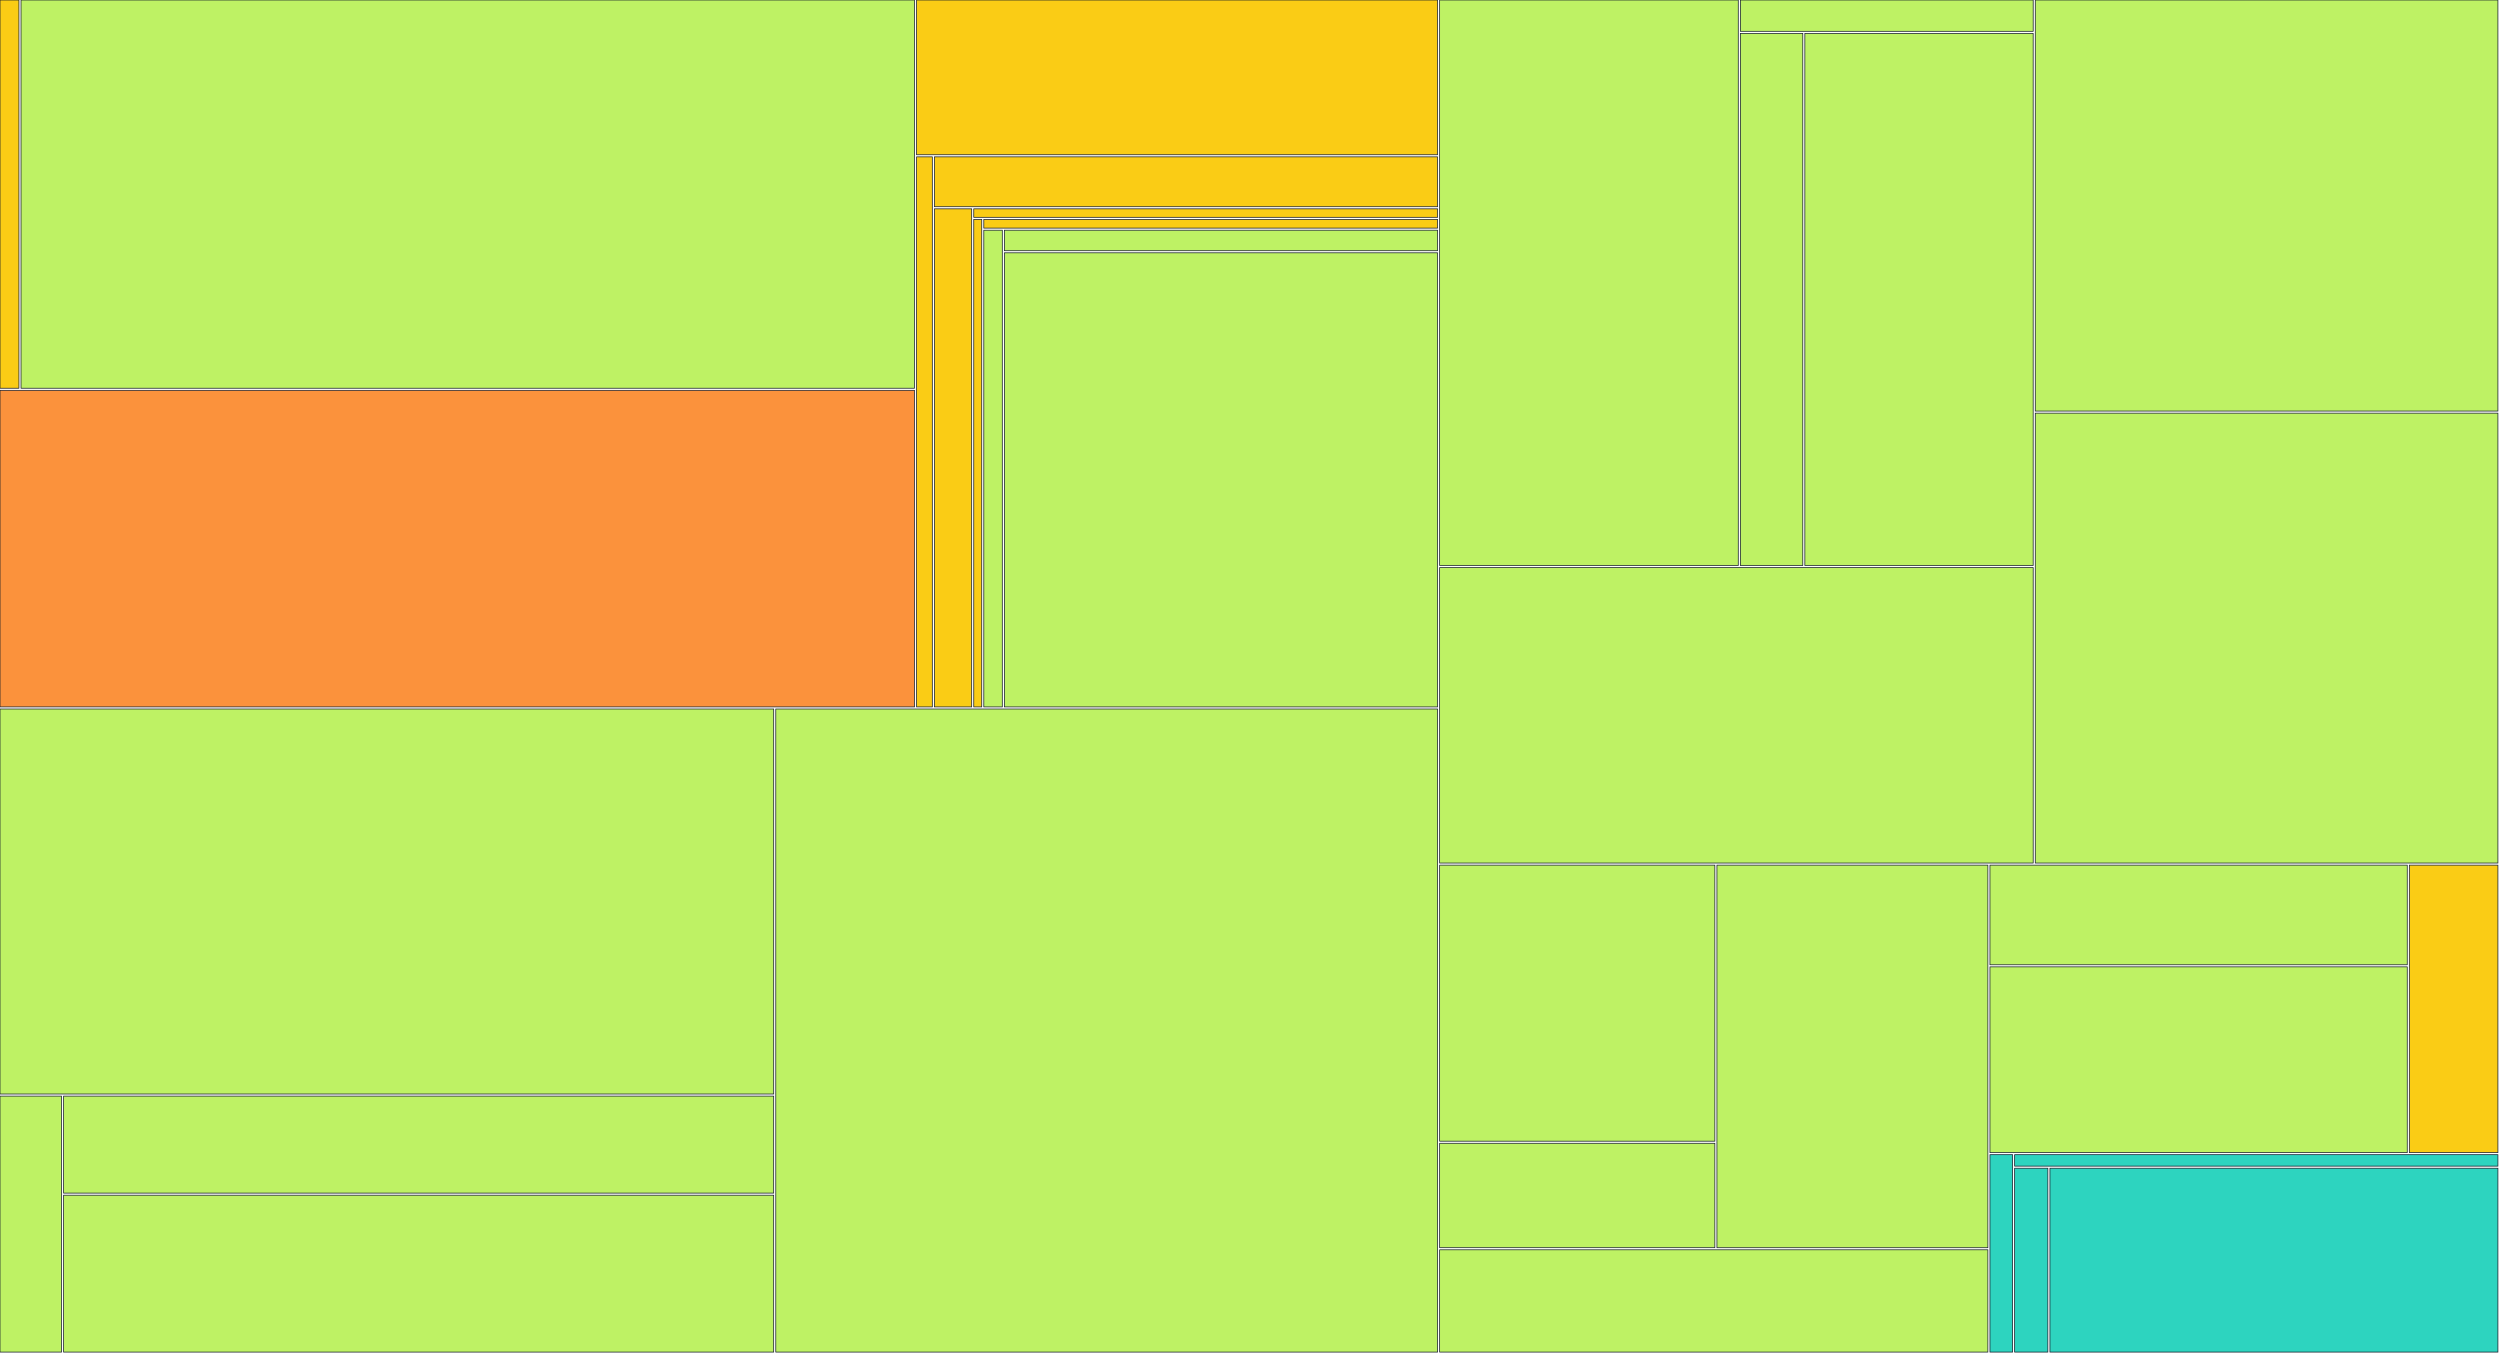
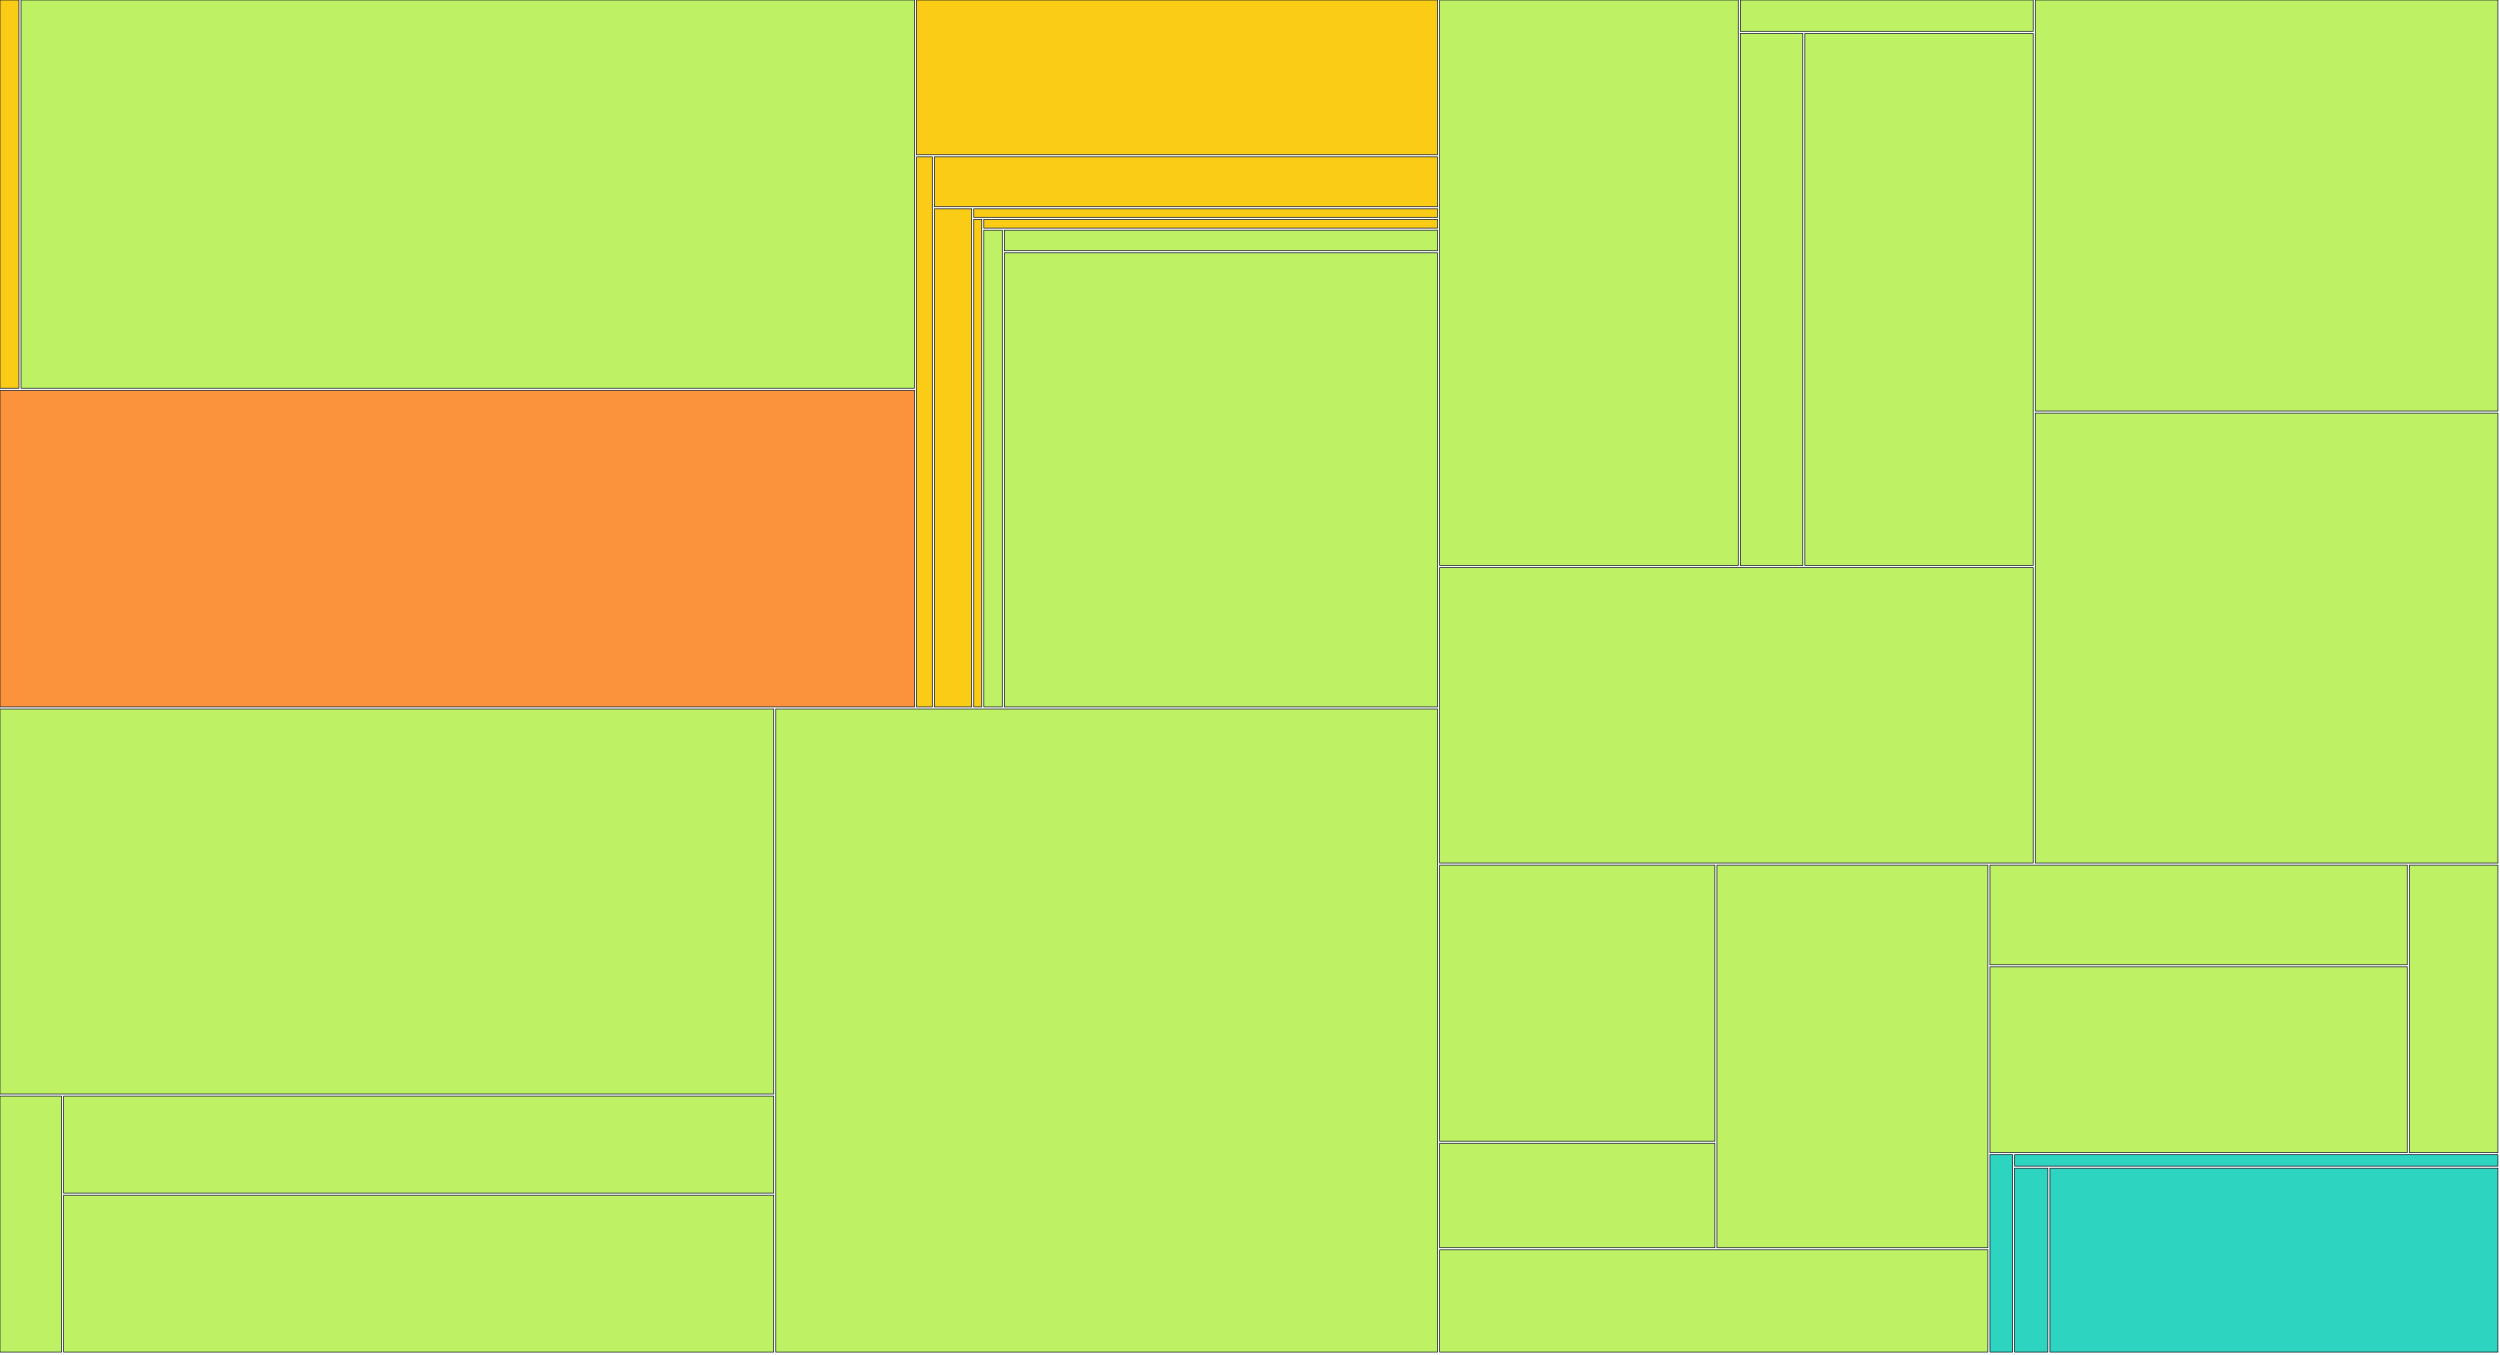
<svg xmlns="http://www.w3.org/2000/svg" width="1200" height="650" viewBox="0 0 1200 650">
  <g>
    <rect x="0.00" y="0.00" width="9.09" height="186.35" fill="#facc15" stroke="#111827" stroke-width="0.35" />
  </g>
  <g>
    <rect x="10.09" y="0.00" width="428.86" height="186.35" fill="#bef264" stroke="#111827" stroke-width="0.35" />
  </g>
  <g>
    <rect x="0.00" y="187.35" width="438.95" height="151.97" fill="#fb923c" stroke="#111827" stroke-width="0.35" />
  </g>
  <g>
    <rect x="439.95" y="0.00" width="250.08" height="74.29" fill="#facc15" stroke="#111827" stroke-width="0.35" />
  </g>
  <g>
    <rect x="439.95" y="75.29" width="7.56" height="264.03" fill="#facc15" stroke="#111827" stroke-width="0.35" />
  </g>
  <g>
    <rect x="448.51" y="75.29" width="241.52" height="23.94" fill="#facc15" stroke="#111827" stroke-width="0.35" />
  </g>
  <g>
    <rect x="448.51" y="100.24" width="17.90" height="239.08" fill="#facc15" stroke="#111827" stroke-width="0.35" />
  </g>
  <g>
    <rect x="467.41" y="100.24" width="222.63" height="4.07" fill="#facc15" stroke="#111827" stroke-width="0.35" />
  </g>
  <g>
    <rect x="467.41" y="105.31" width="3.83" height="234.01" fill="#facc15" stroke="#111827" stroke-width="0.35" />
  </g>
  <g>
    <rect x="472.23" y="105.31" width="217.80" height="4.18" fill="#facc15" stroke="#111827" stroke-width="0.35" />
  </g>
  <g>
    <rect x="472.23" y="110.49" width="8.87" height="228.83" fill="#bef264" stroke="#111827" stroke-width="0.35" />
  </g>
  <g>
    <rect x="482.10" y="110.49" width="207.93" height="9.86" fill="#bef264" stroke="#111827" stroke-width="0.35" />
  </g>
  <g>
    <rect x="482.10" y="121.35" width="207.93" height="217.97" fill="#bef264" stroke="#111827" stroke-width="0.35" />
  </g>
  <g>
    <rect x="0.00" y="340.32" width="371.38" height="184.81" fill="#bef264" stroke="#111827" stroke-width="0.35" />
  </g>
  <g>
    <rect x="0.00" y="526.13" width="29.52" height="122.87" fill="#bef264" stroke="#111827" stroke-width="0.35" />
  </g>
  <g>
    <rect x="30.52" y="526.13" width="340.85" height="46.56" fill="#bef264" stroke="#111827" stroke-width="0.35" />
  </g>
  <g>
    <rect x="30.52" y="573.69" width="340.85" height="75.31" fill="#bef264" stroke="#111827" stroke-width="0.35" />
  </g>
  <g>
    <rect x="372.38" y="340.32" width="317.66" height="308.68" fill="#bef264" stroke="#111827" stroke-width="0.35" />
  </g>
  <g>
    <rect x="691.03" y="0.00" width="143.34" height="271.43" fill="#bef264" stroke="#111827" stroke-width="0.35" />
  </g>
  <g>
    <rect x="835.37" y="0.00" width="140.56" height="15.03" fill="#bef264" stroke="#111827" stroke-width="0.35" />
  </g>
  <g>
    <rect x="835.37" y="16.03" width="29.97" height="255.40" fill="#bef264" stroke="#111827" stroke-width="0.35" />
  </g>
  <g>
    <rect x="866.33" y="16.03" width="109.59" height="255.40" fill="#bef264" stroke="#111827" stroke-width="0.35" />
  </g>
  <g>
    <rect x="691.03" y="272.43" width="284.90" height="141.83" fill="#bef264" stroke="#111827" stroke-width="0.35" />
  </g>
  <g>
    <rect x="976.93" y="0.00" width="222.07" height="197.31" fill="#bef264" stroke="#111827" stroke-width="0.35" />
  </g>
  <g>
    <rect x="976.93" y="198.31" width="222.07" height="215.95" fill="#bef264" stroke="#111827" stroke-width="0.35" />
  </g>
  <g>
    <rect x="691.03" y="415.26" width="132.10" height="132.51" fill="#bef264" stroke="#111827" stroke-width="0.35" />
  </g>
  <g>
    <rect x="691.03" y="548.77" width="132.10" height="50.13" fill="#bef264" stroke="#111827" stroke-width="0.35" />
  </g>
  <g>
    <rect x="824.13" y="415.26" width="130.05" height="183.65" fill="#bef264" stroke="#111827" stroke-width="0.35" />
  </g>
  <g>
    <rect x="691.03" y="599.90" width="263.15" height="49.10" fill="#bef264" stroke="#111827" stroke-width="0.35" />
  </g>
  <g>
    <rect x="955.18" y="415.26" width="200.30" height="47.84" fill="#bef264" stroke="#111827" stroke-width="0.35" />
  </g>
  <g>
    <rect x="955.18" y="464.09" width="200.30" height="89.16" fill="#bef264" stroke="#111827" stroke-width="0.35" />
  </g>
  <g>
-     <rect x="1156.48" y="415.26" width="42.52" height="137.99" fill="#facc15" stroke="#111827" stroke-width="0.35" />
+     <rect x="1156.48" y="415.26" width="42.52" height="137.99" fill="#bef264" stroke="#111827" stroke-width="0.35" />
  </g>
  <g>
    <rect x="955.18" y="554.25" width="10.85" height="94.75" fill="#2dd4bf" stroke="#111827" stroke-width="0.35" />
  </g>
  <g>
    <rect x="967.03" y="554.25" width="231.97" height="5.49" fill="#2dd4bf" stroke="#111827" stroke-width="0.35" />
  </g>
  <g>
    <rect x="967.03" y="560.74" width="15.94" height="88.26" fill="#2dd4bf" stroke="#111827" stroke-width="0.35" />
  </g>
  <g>
    <rect x="983.97" y="560.74" width="215.03" height="88.26" fill="#2dd4bf" stroke="#111827" stroke-width="0.35" />
  </g>
</svg>
